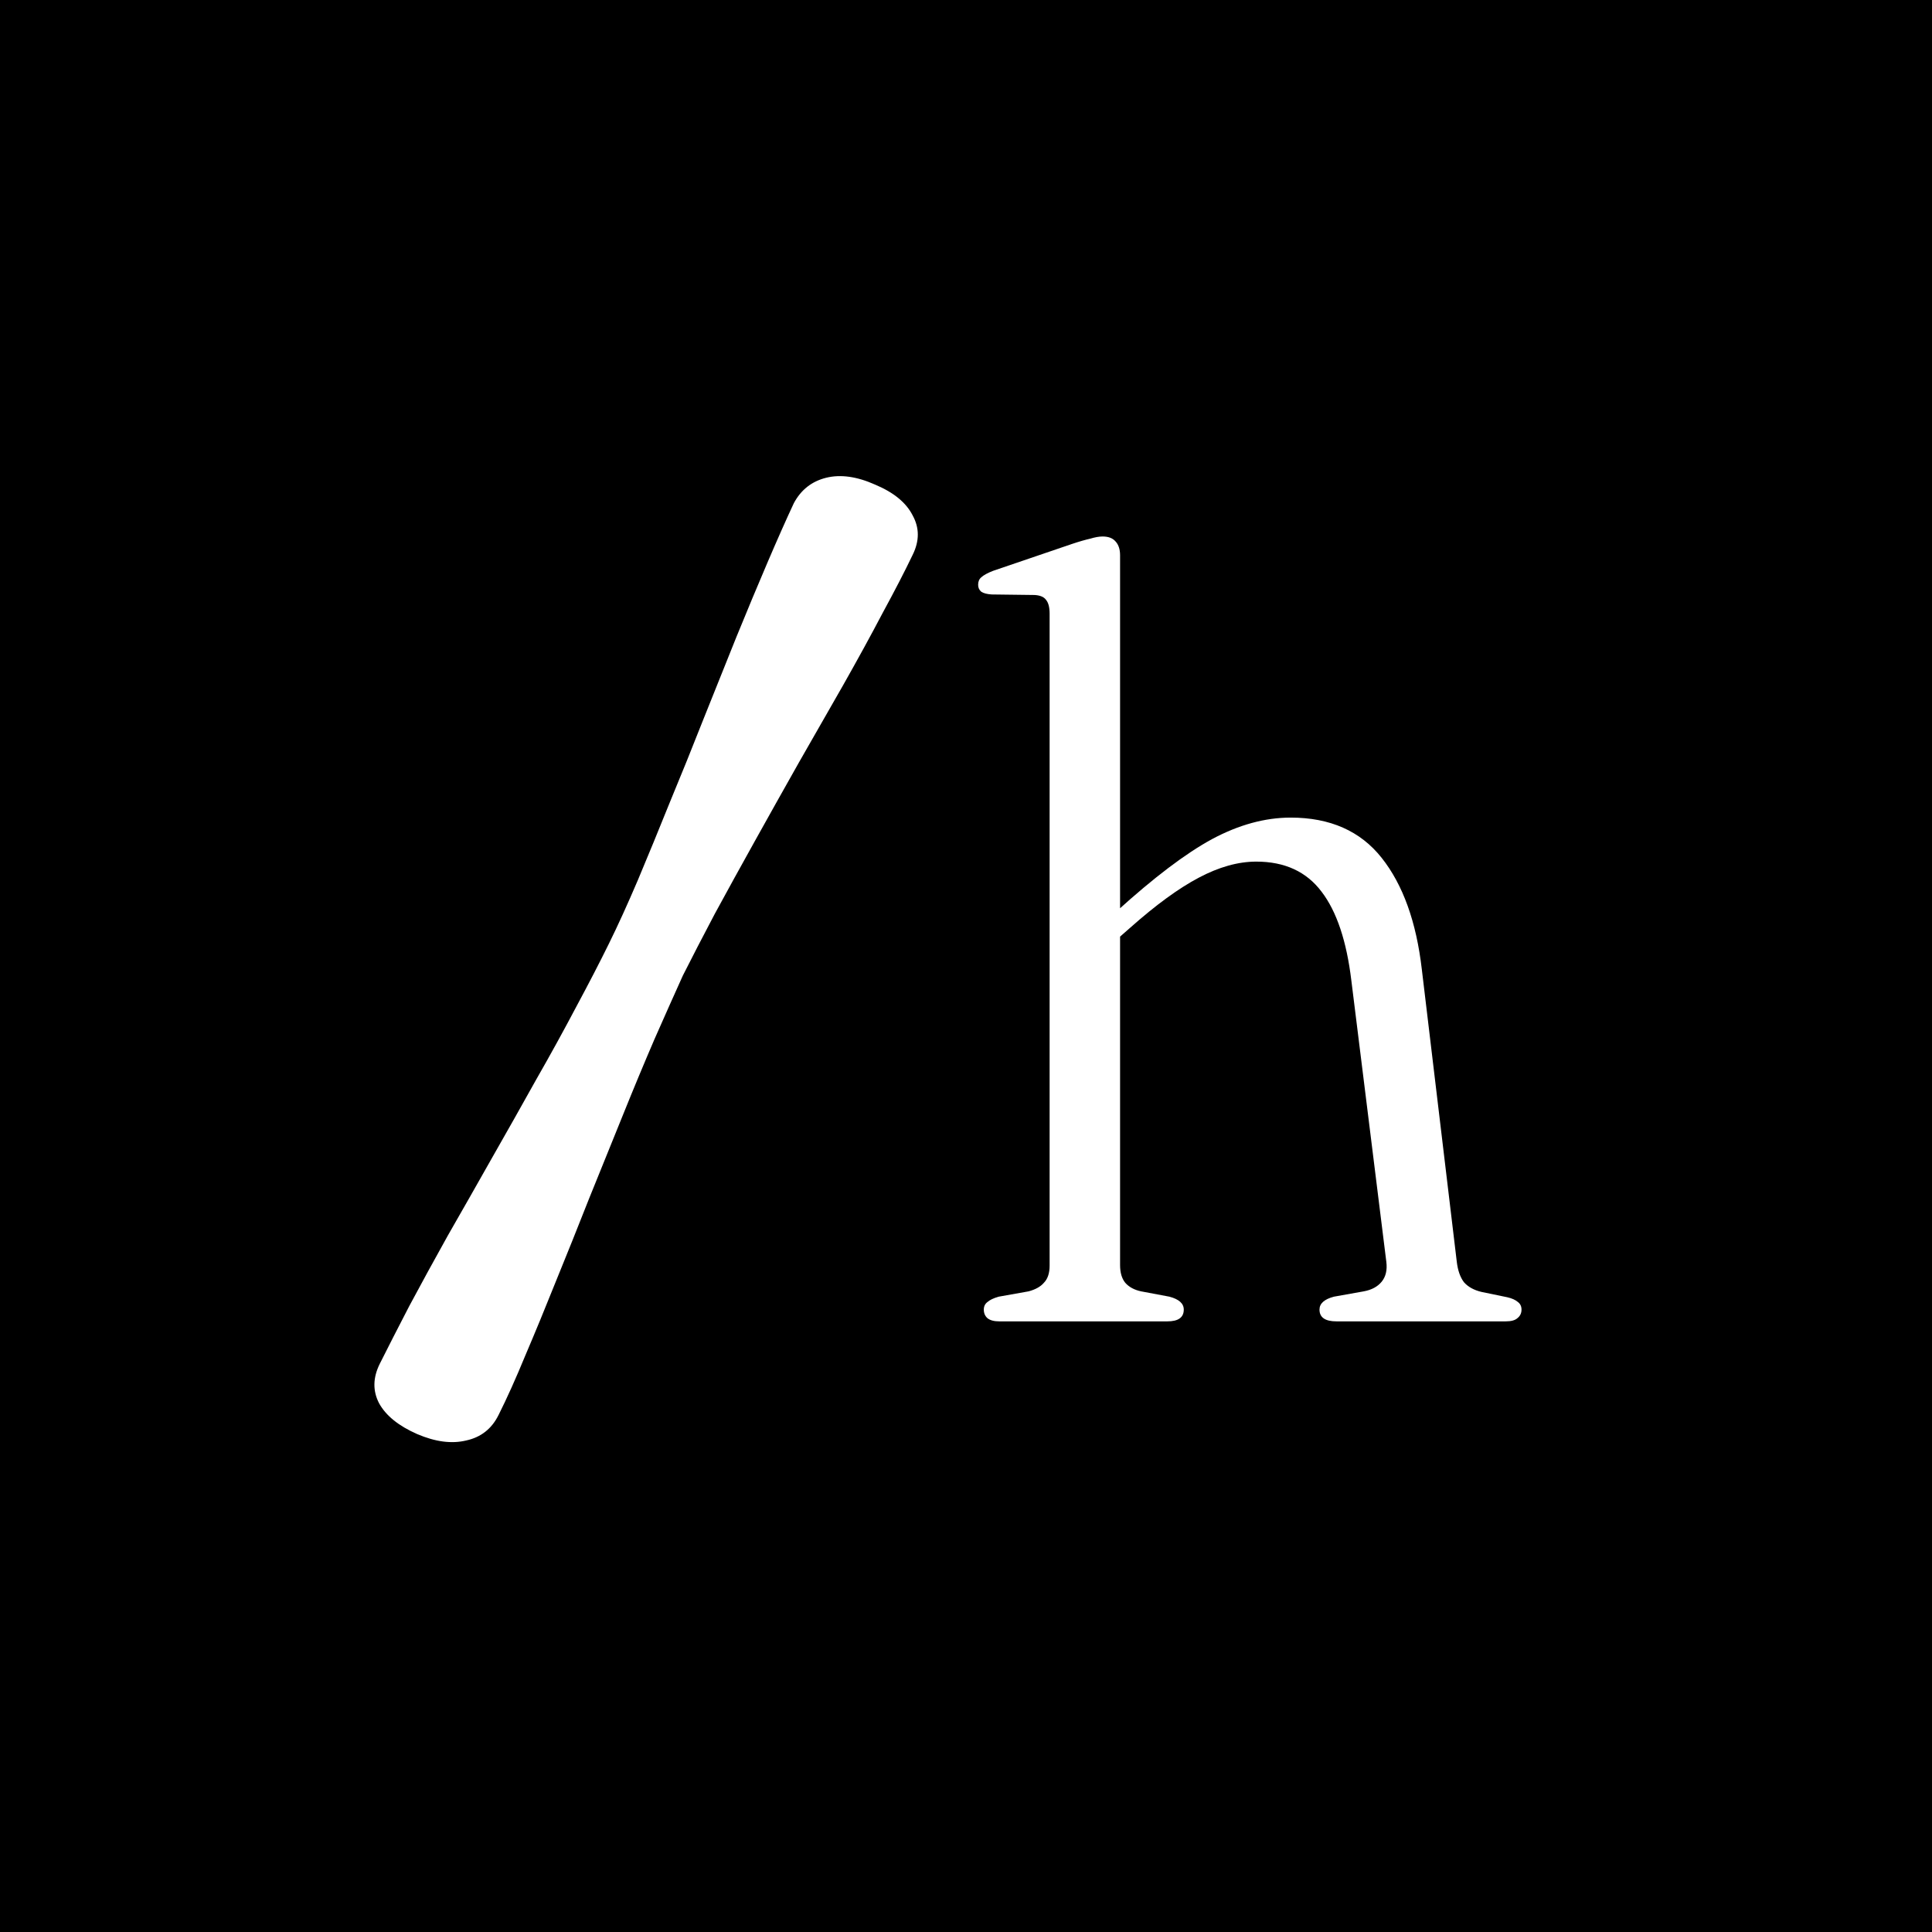
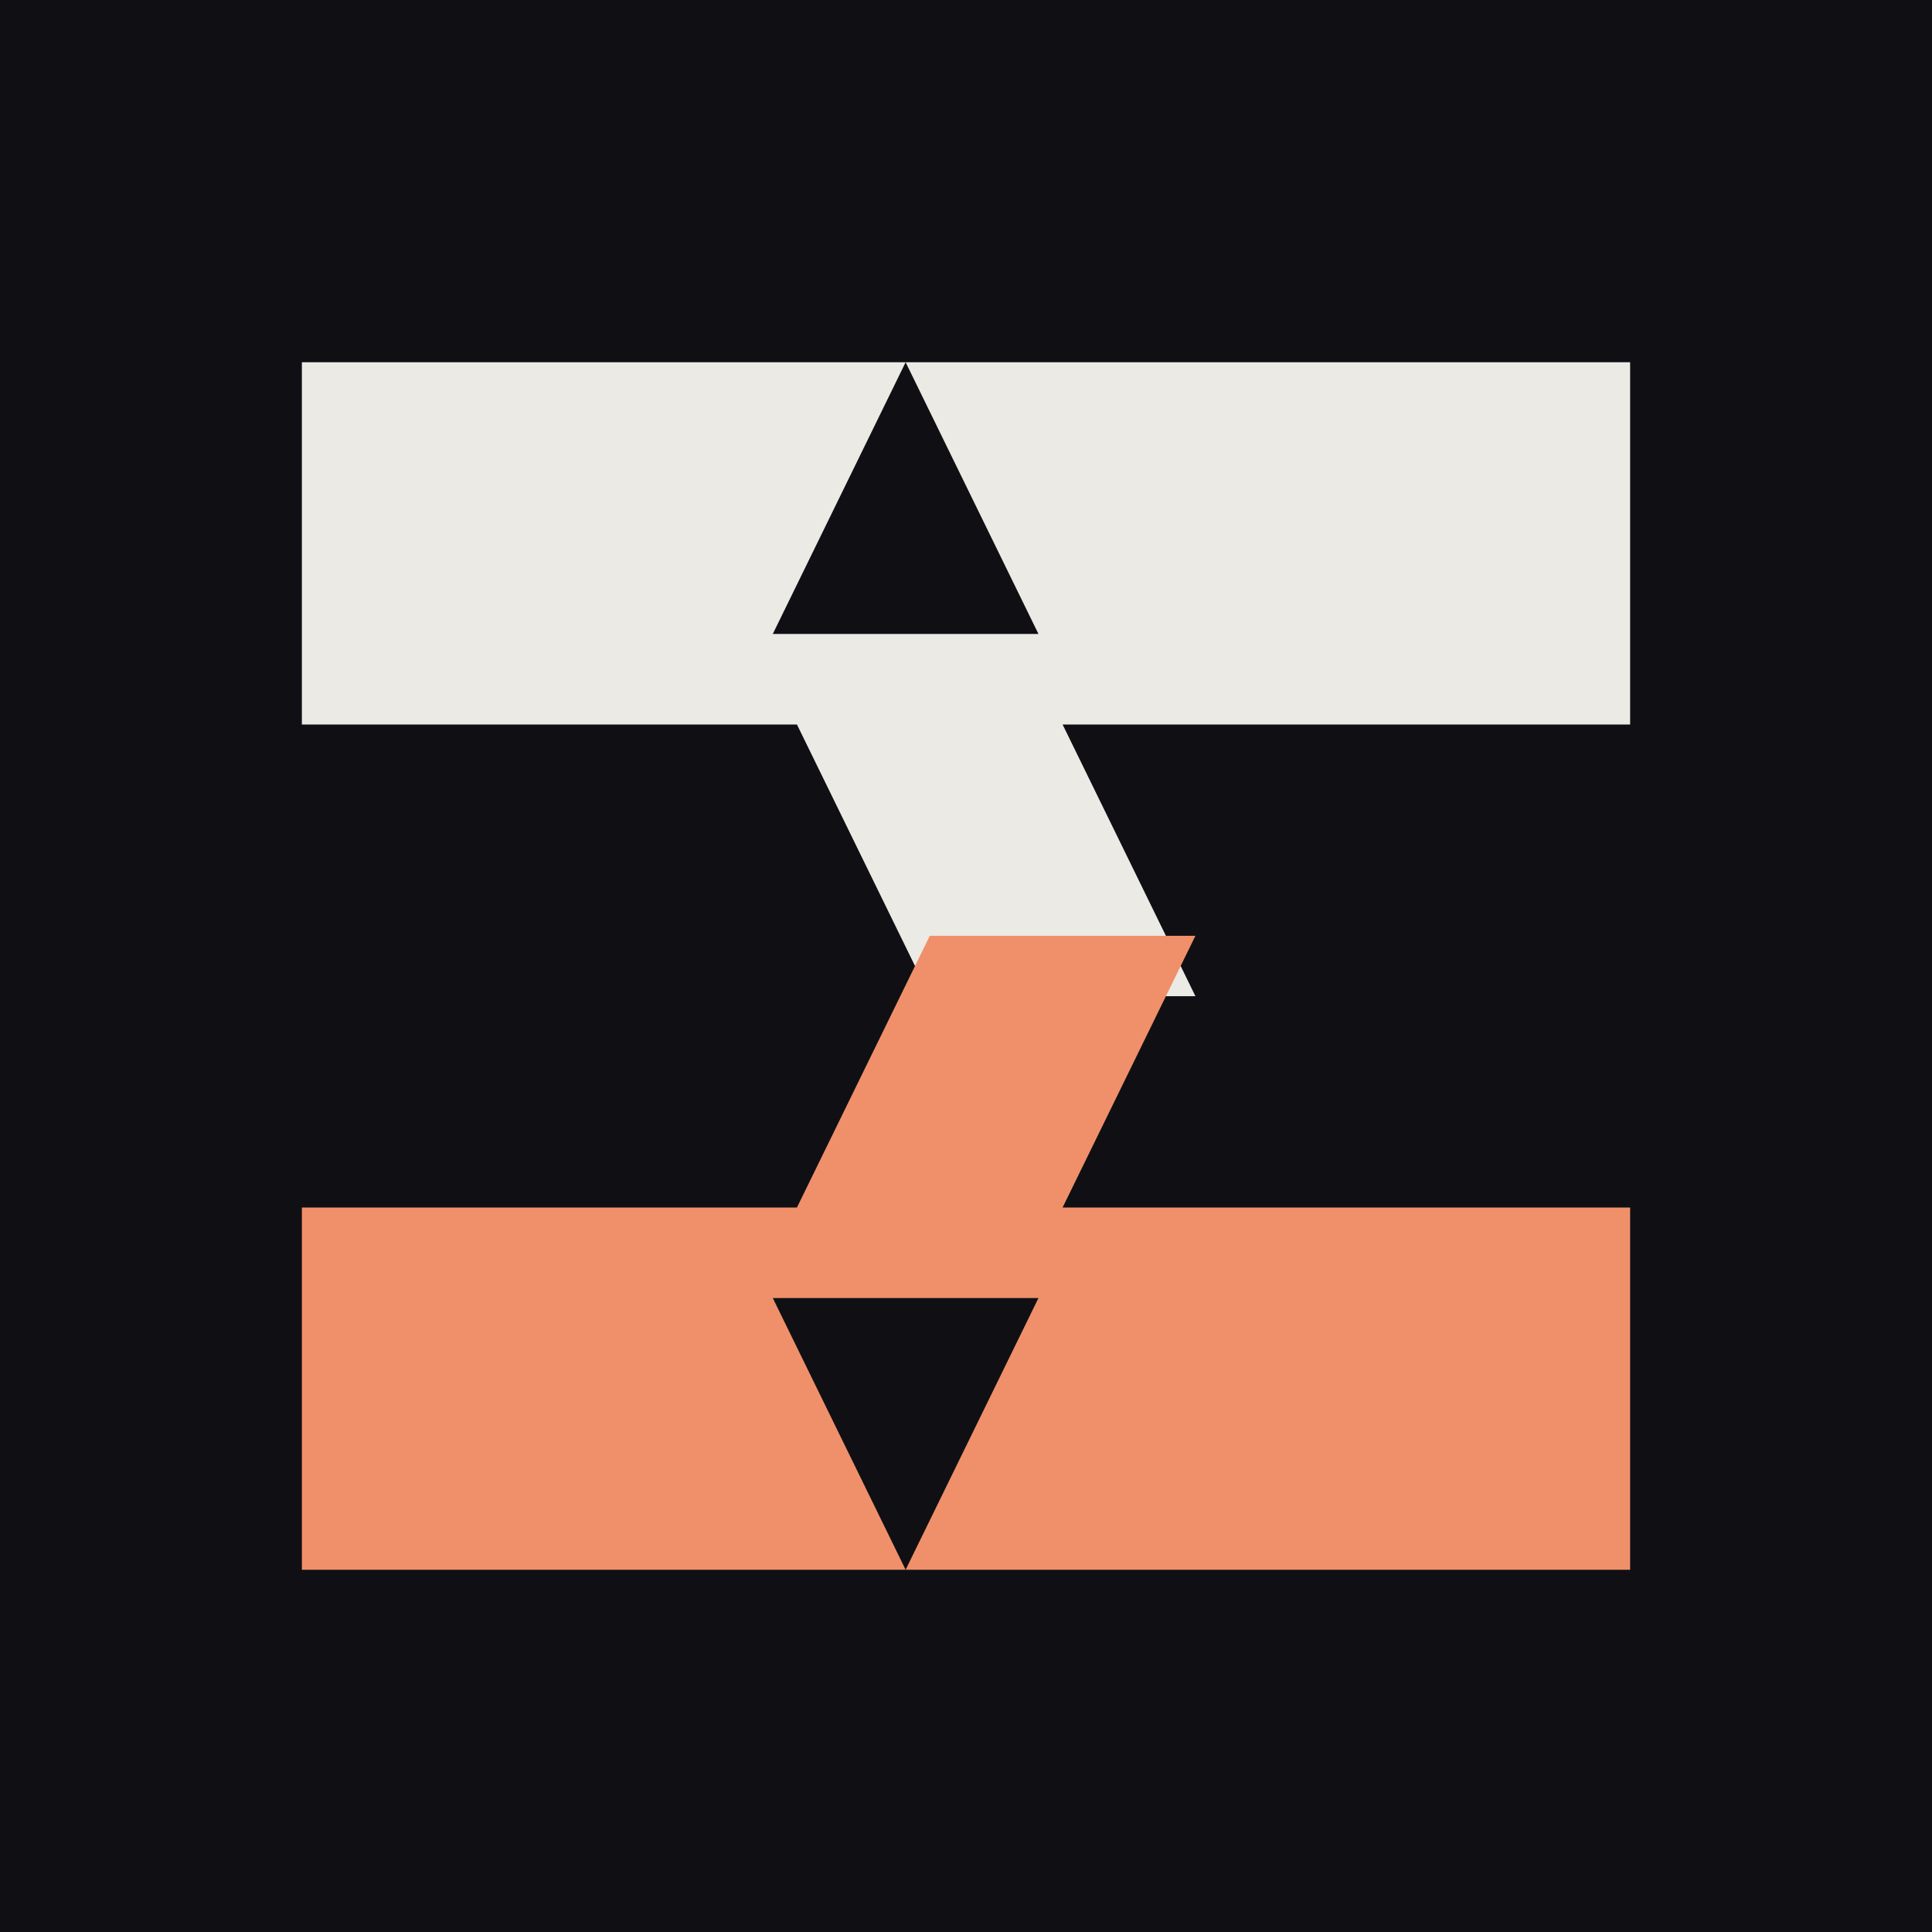
- <svg xmlns="http://www.w3.org/2000/svg" width="32" height="32" viewBox="0 0 32 32" fill="none">
-   <rect width="32" height="32" fill="black" />
-   <path d="M11.31 16.159C11.172 16.464 11.015 16.816 10.839 17.215C10.67 17.608 10.494 18.03 10.312 18.482C10.13 18.934 9.944 19.391 9.756 19.855C9.574 20.318 9.391 20.773 9.209 21.219C9.033 21.659 8.864 22.069 8.701 22.451C8.544 22.832 8.396 23.161 8.258 23.436C8.145 23.665 7.966 23.806 7.721 23.859C7.482 23.917 7.212 23.882 6.91 23.753C6.603 23.618 6.392 23.448 6.279 23.243C6.172 23.037 6.176 22.82 6.289 22.591C6.427 22.316 6.59 21.996 6.779 21.632C6.973 21.269 7.187 20.878 7.419 20.462C7.658 20.045 7.9 19.62 8.145 19.186C8.396 18.746 8.641 18.312 8.88 17.883C9.125 17.455 9.347 17.05 9.548 16.669C9.756 16.282 9.935 15.936 10.085 15.631C10.236 15.325 10.396 14.973 10.566 14.575C10.736 14.17 10.912 13.742 11.094 13.29C11.282 12.838 11.467 12.38 11.649 11.917C11.838 11.448 12.02 10.993 12.196 10.553C12.378 10.107 12.551 9.693 12.714 9.312C12.877 8.931 13.022 8.605 13.148 8.335C13.267 8.112 13.446 7.972 13.684 7.913C13.923 7.854 14.193 7.892 14.495 8.027C14.803 8.156 15.01 8.326 15.117 8.538C15.23 8.743 15.23 8.96 15.117 9.189C14.985 9.465 14.818 9.787 14.617 10.157C14.423 10.527 14.206 10.922 13.967 11.345C13.729 11.761 13.484 12.19 13.232 12.63C12.987 13.064 12.745 13.495 12.507 13.923C12.268 14.352 12.045 14.757 11.838 15.138C11.637 15.519 11.461 15.859 11.31 16.159Z" fill="white" />
-   <path d="M18.552 9.197V20.953C18.552 21.078 18.58 21.175 18.637 21.246C18.699 21.317 18.787 21.365 18.901 21.389L19.369 21.477C19.528 21.519 19.607 21.59 19.607 21.691C19.607 21.821 19.517 21.886 19.335 21.886H16.55C16.465 21.886 16.4 21.869 16.355 21.833C16.315 21.797 16.295 21.75 16.295 21.691C16.295 21.637 16.315 21.596 16.355 21.566C16.394 21.531 16.457 21.501 16.542 21.477L17.036 21.389C17.149 21.359 17.235 21.312 17.291 21.246C17.354 21.181 17.385 21.087 17.385 20.962V10.166C17.385 10.059 17.365 9.982 17.325 9.935C17.291 9.887 17.229 9.861 17.138 9.855L16.423 9.846C16.343 9.84 16.287 9.825 16.253 9.801C16.218 9.772 16.201 9.733 16.201 9.686C16.201 9.633 16.218 9.591 16.253 9.562C16.292 9.526 16.358 9.49 16.448 9.455L17.751 9.011C17.876 8.969 17.978 8.94 18.058 8.922C18.137 8.898 18.205 8.886 18.262 8.886C18.358 8.886 18.429 8.913 18.475 8.966C18.526 9.02 18.552 9.097 18.552 9.197ZM18.347 15.693L18.109 15.444L18.492 15.097C19.111 14.535 19.639 14.135 20.076 13.898C20.518 13.661 20.953 13.542 21.378 13.542C22.031 13.542 22.534 13.765 22.885 14.209C23.237 14.653 23.459 15.269 23.55 16.057L24.129 20.9C24.146 21.042 24.185 21.155 24.248 21.238C24.316 21.315 24.412 21.368 24.537 21.398L24.963 21.486C25.043 21.504 25.102 21.531 25.142 21.566C25.181 21.596 25.201 21.637 25.201 21.691C25.201 21.75 25.179 21.797 25.133 21.833C25.094 21.869 25.028 21.886 24.938 21.886H22.136C21.949 21.886 21.855 21.821 21.855 21.691C21.855 21.59 21.935 21.519 22.094 21.477L22.587 21.389C22.718 21.365 22.817 21.312 22.885 21.229C22.953 21.146 22.979 21.036 22.962 20.9L22.383 16.244C22.304 15.586 22.139 15.095 21.889 14.769C21.639 14.437 21.279 14.271 20.808 14.271C20.507 14.271 20.189 14.36 19.854 14.538C19.519 14.715 19.142 14.991 18.722 15.364L18.347 15.693Z" fill="white" />
+ <svg xmlns="http://www.w3.org/2000/svg" width="32" height="32" viewBox="0 0 32 32">
+   <rect width="32" height="32" fill="#101014" />
+   <path d="M5 6h10l-2.2 4.5h4.4L15 6h12v6H17.6l2.2 4.5h-4.4L13.2 12H5V6Z" fill="#eceae5" />
+   <path d="M5 20h8.2l2.2-4.5h4.4L17.6 20H27v6H15l2.2-4.5h-4.4L15 26H5v-6Z" fill="#f0906a" />
</svg>
